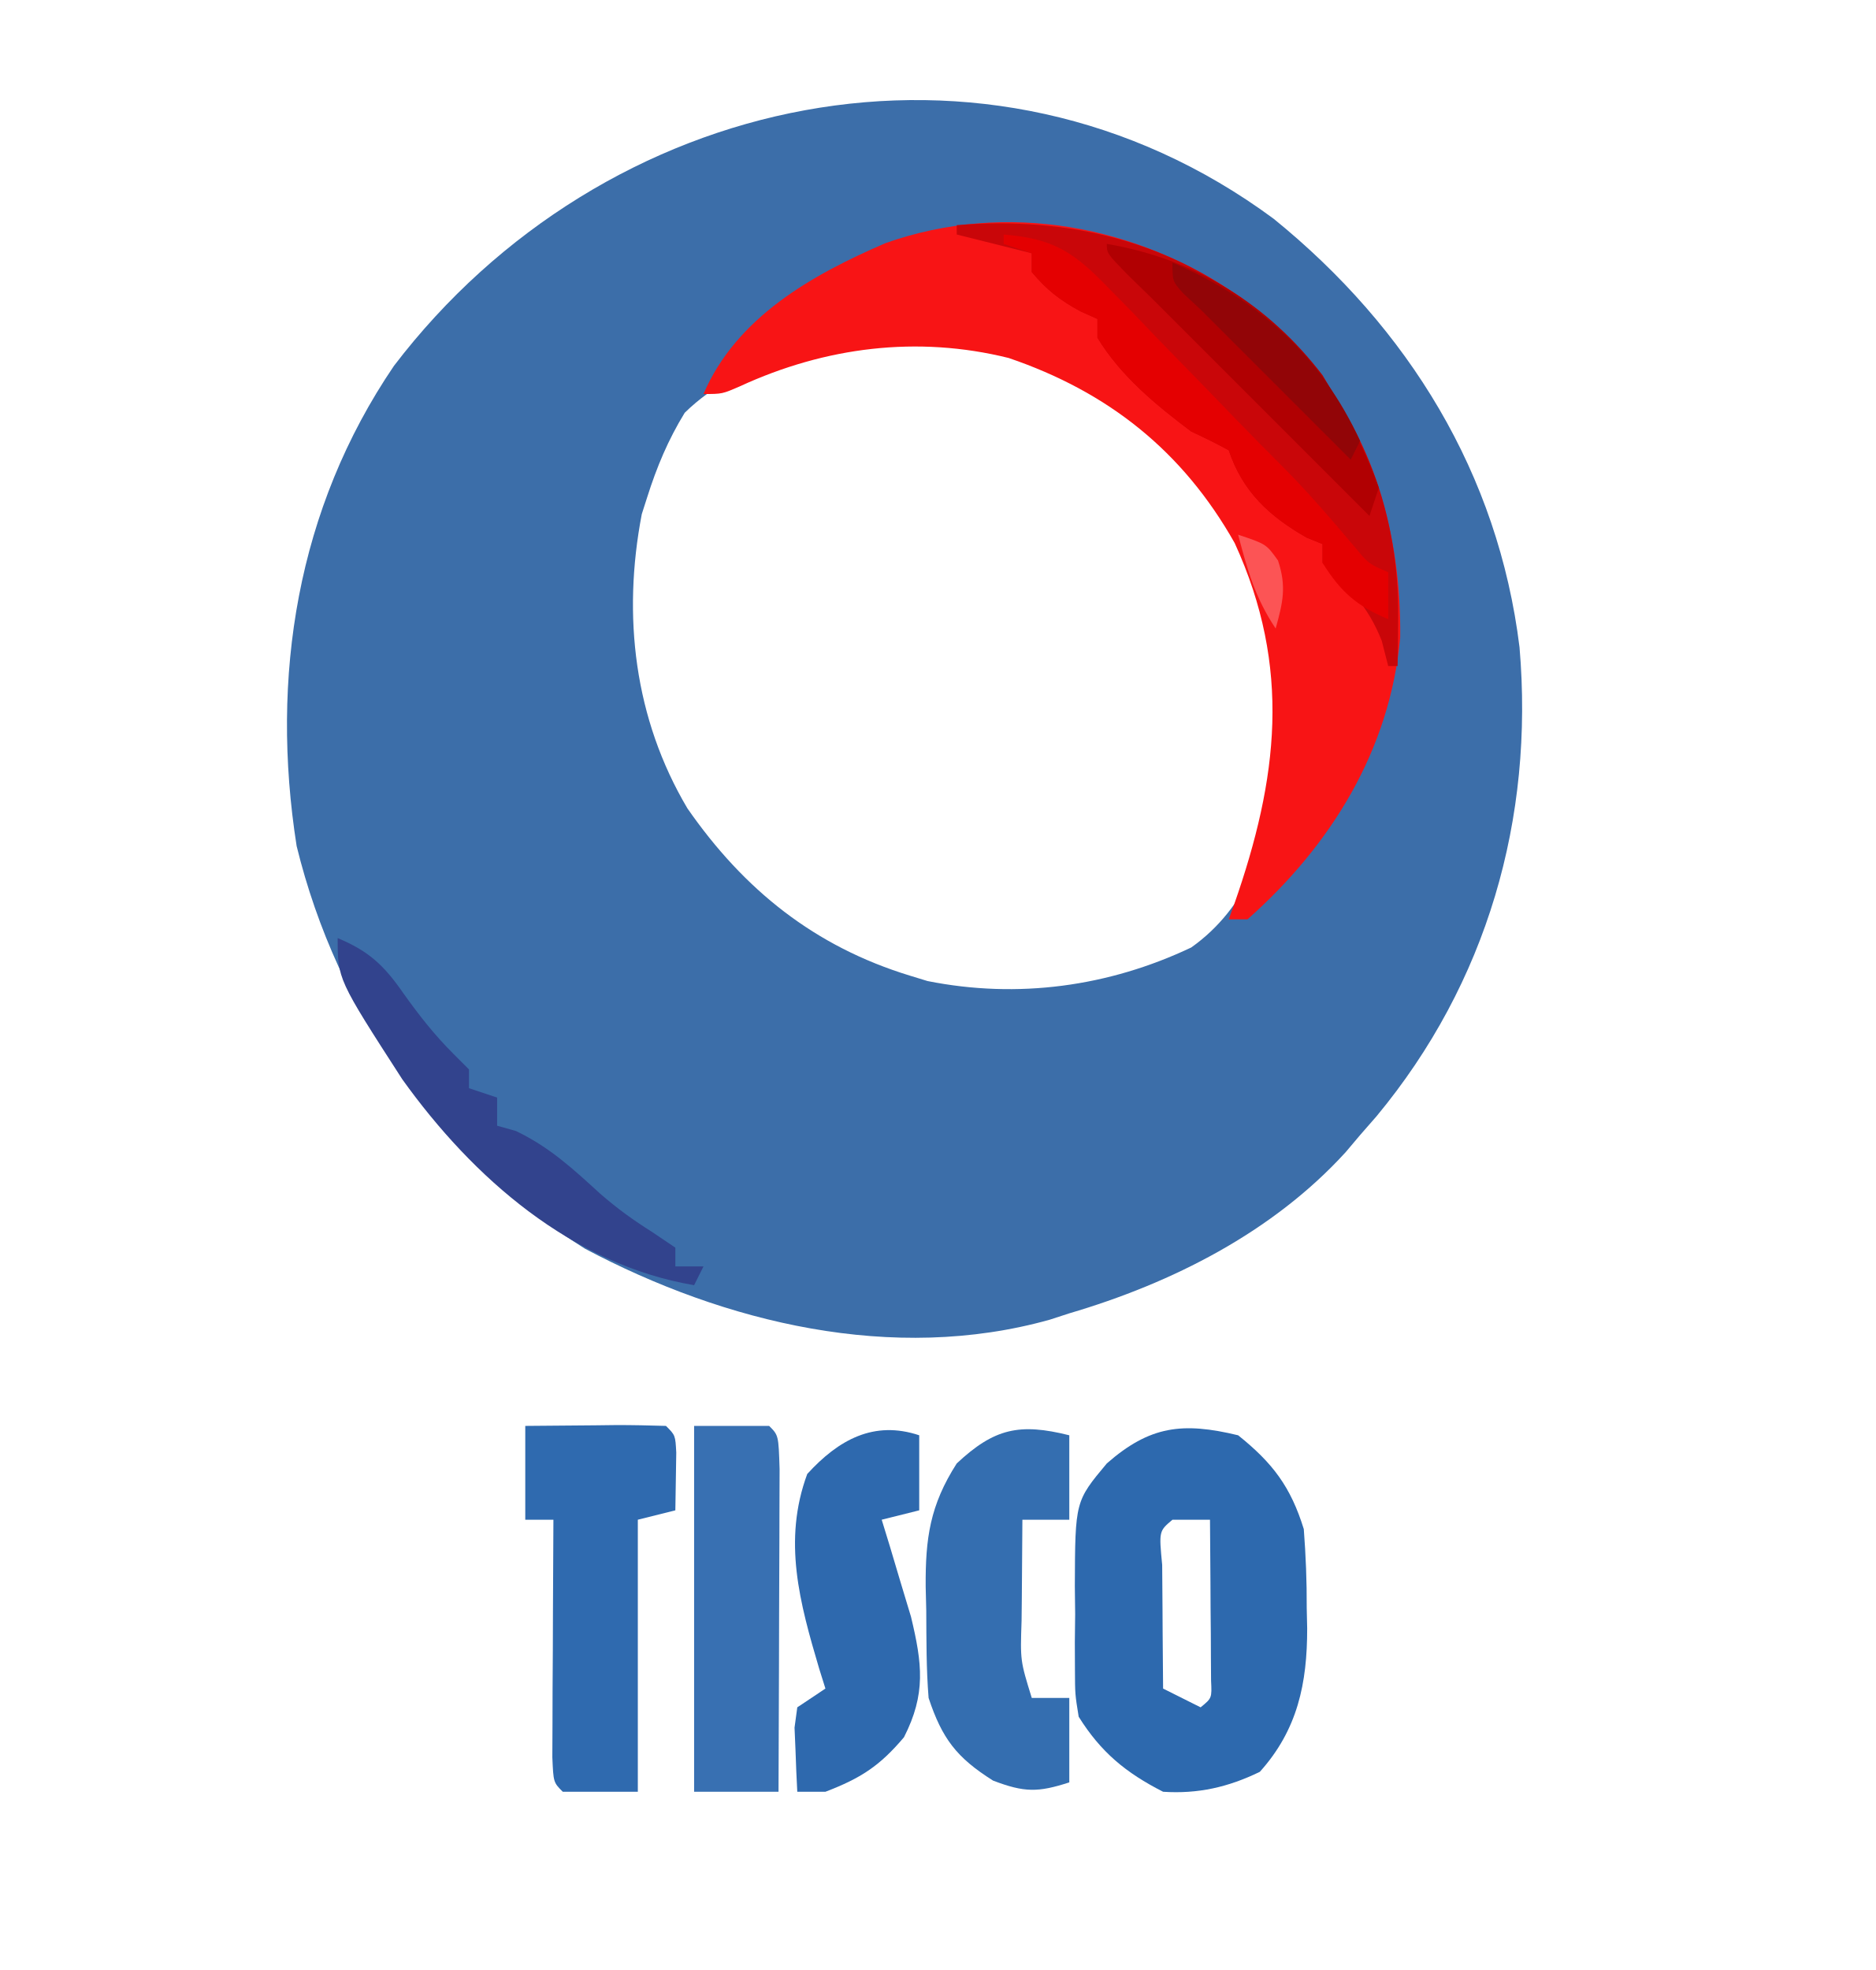
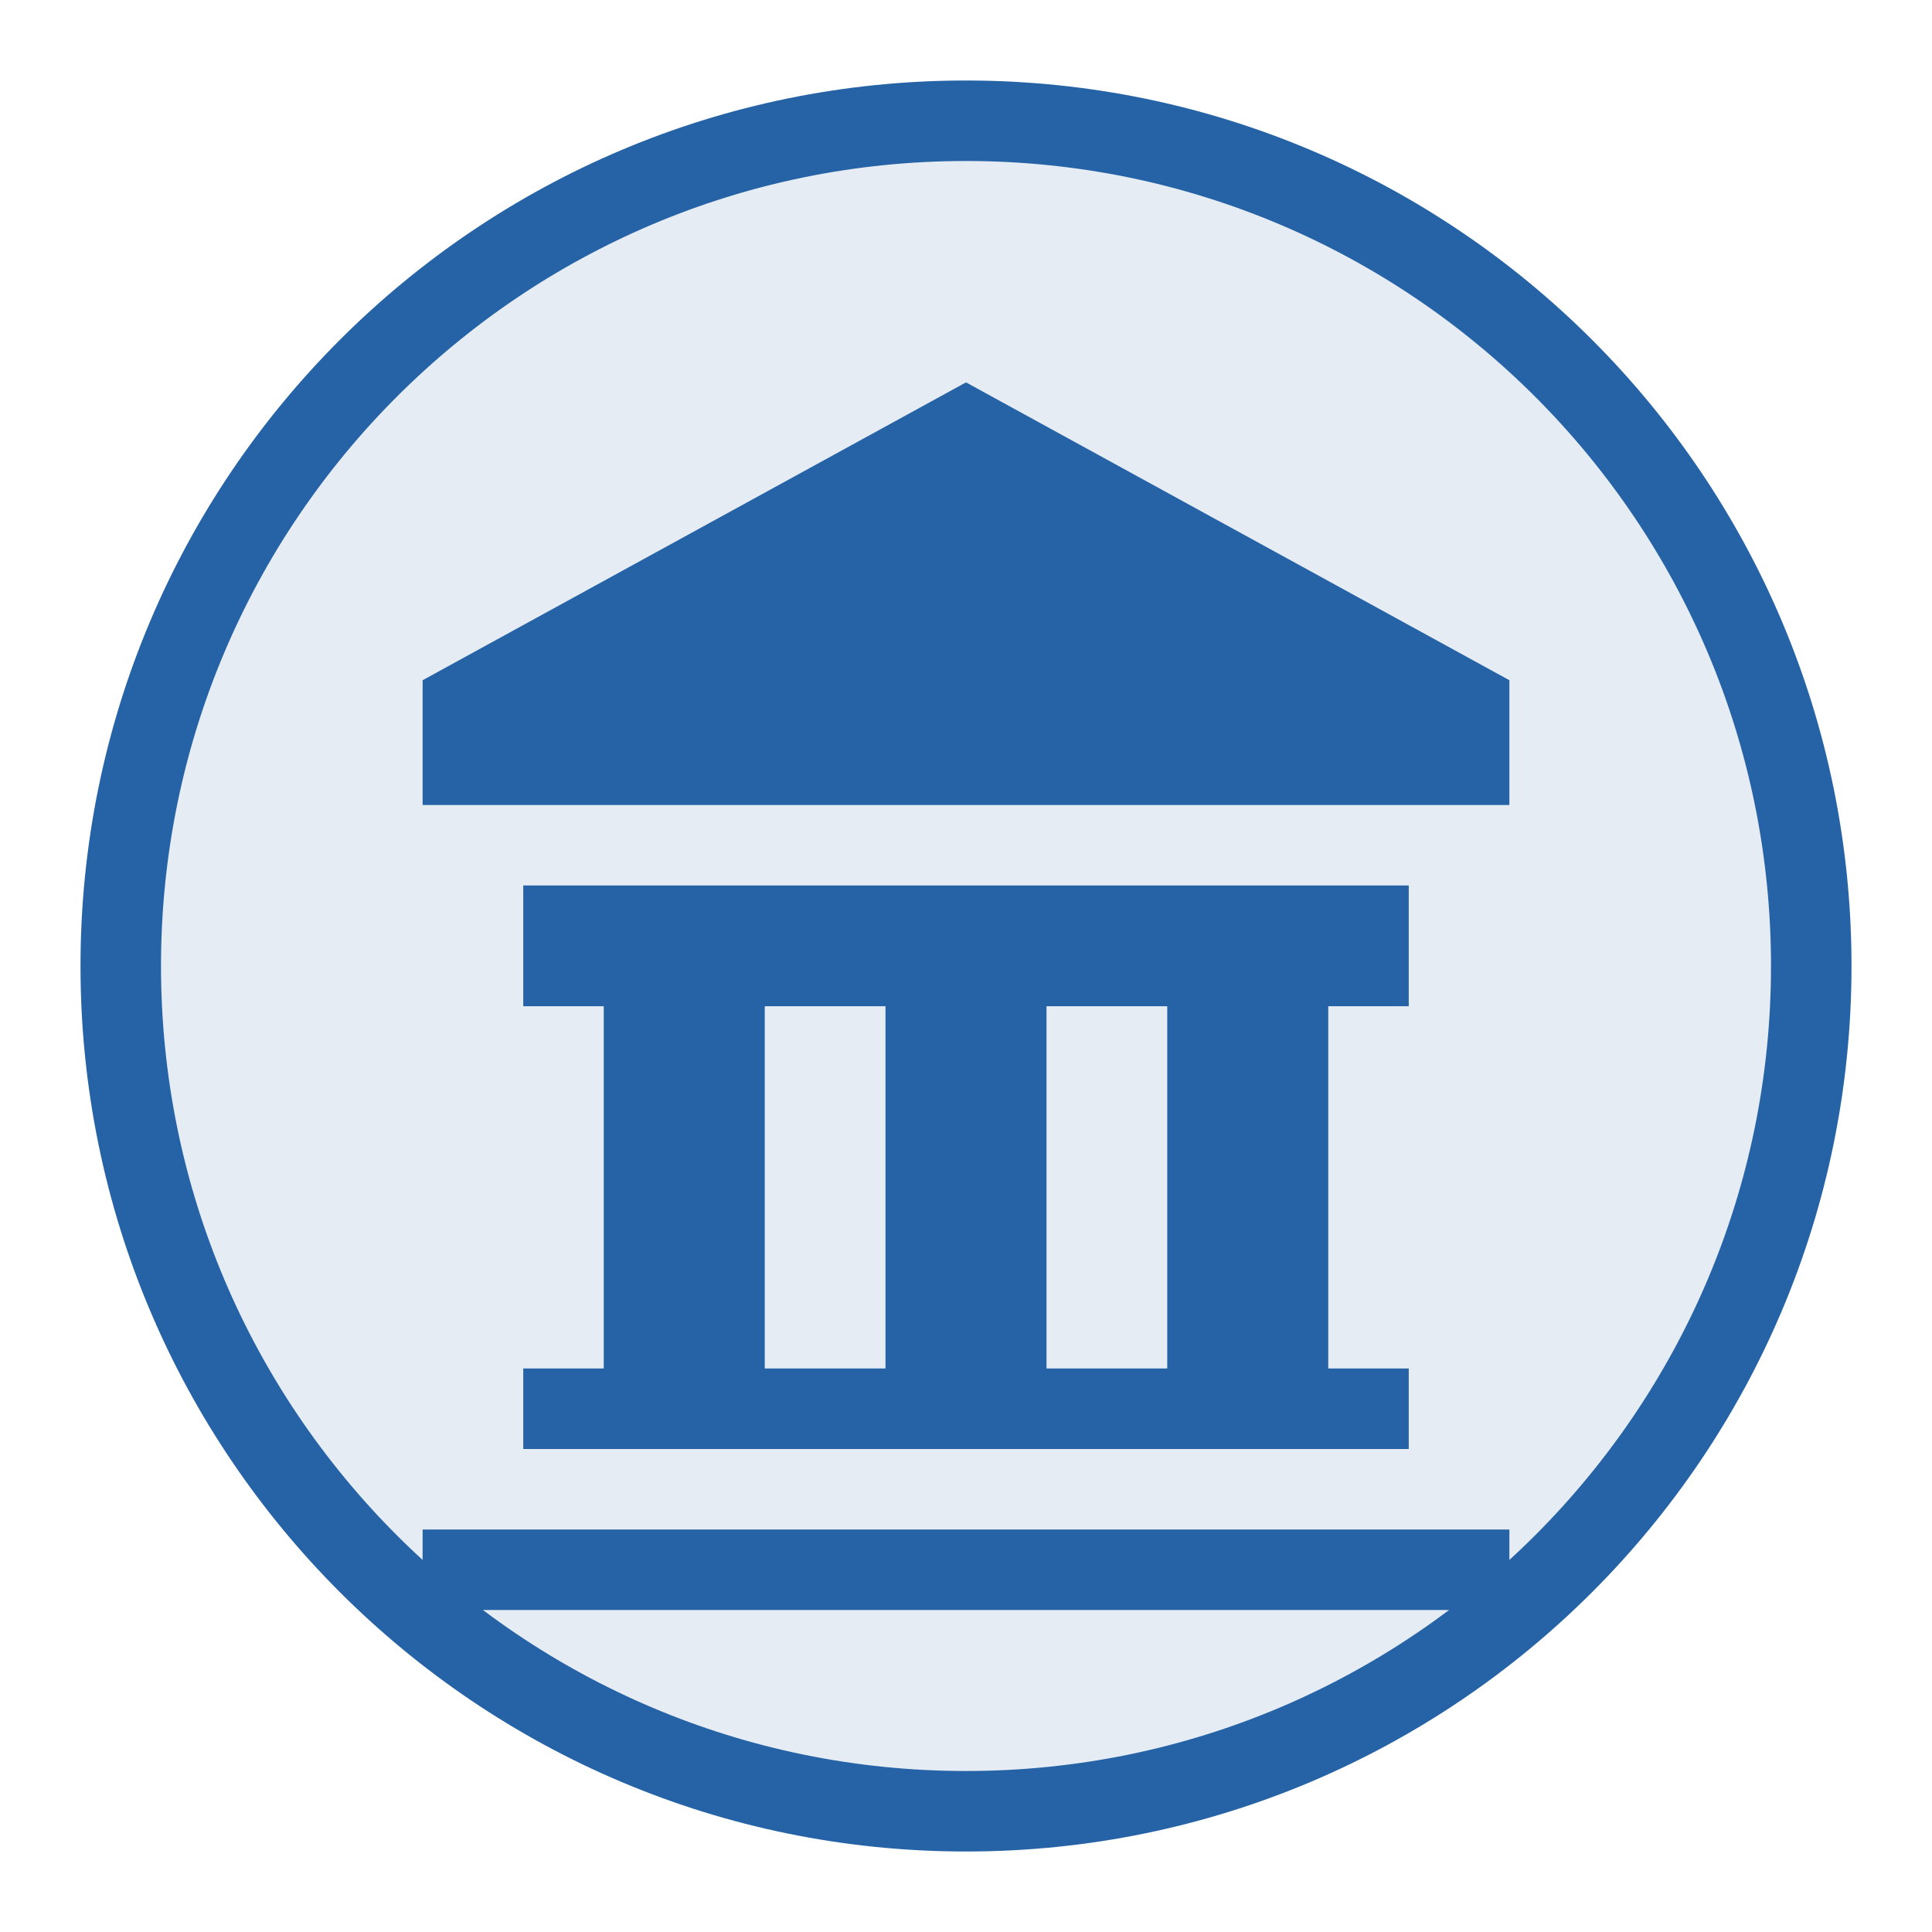
- <svg xmlns="http://www.w3.org/2000/svg" version="1.1" width="200" height="210">
-   <path d="M0 0 C14.379 11.659 23.944 27.182 26.218 45.684 C27.782 63.963 22.761 81.46 10.98 95.668 C10.399 96.333 9.817 96.998 9.218 97.684 C8.709 98.287 8.2 98.89 7.675 99.512 C-0.101 108.037 -10.834 113.464 -21.782 116.684 C-22.47 116.908 -23.158 117.132 -23.868 117.363 C-40.591 122.041 -58.485 117.707 -73.426 109.789 C-88.911 100.073 -99.805 84.641 -104.157 66.871 C-106.988 48.85 -104.126 30.902 -93.782 15.684 C-71.476 -13.553 -30.481 -22.52 0 0 Z M-62.782 20.684 C-64.55 23.565 -65.763 26.467 -66.782 29.684 C-66.973 30.279 -67.163 30.875 -67.36 31.488 C-69.451 42.368 -68.154 53.308 -62.497 62.852 C-56.454 71.553 -48.919 77.584 -38.782 80.684 C-37.848 80.97 -37.848 80.97 -36.895 81.262 C-27.275 83.182 -17.591 81.861 -8.782 77.684 C-2.802 73.448 -0.518 66.733 0.757 59.719 C2.133 47.292 -0.895 36.361 -8.567 26.355 C-16.981 17.302 -27.111 13.486 -39.157 12.371 C-47.345 13.077 -56.701 14.72 -62.782 20.684 Z " fill="#3C6EA9" transform="translate(135.7817,23.31641)" />
-   <path d="M0 0 C1.218 1.028 2.406 2.091 3.562 3.188 C4.176 3.761 4.79 4.335 5.422 4.926 C13.616 13.382 16.98 24.573 16.84 36.152 C15.742 48.171 9.445 58.315 0.562 66.188 C-0.098 66.188 -0.757 66.188 -1.438 66.188 C-1.244 65.654 -1.051 65.12 -0.852 64.57 C3.821 51.2 5.279 39.358 -0.805 26.078 C-6.346 16.268 -14.286 9.965 -24.902 6.348 C-34.654 3.93 -44.459 5.184 -53.512 9.348 C-55.438 10.188 -55.438 10.188 -57.438 10.188 C-53.916 1.996 -45.864 -2.518 -38.016 -5.902 C-25.147 -10.445 -11.084 -7.825 0 0 Z " fill="#F81415" transform="translate(132.4375,31.8125)" />
-   <path d="M0 0 C3.698 2.958 5.611 5.513 7 10 C7.215 12.837 7.325 15.542 7.312 18.375 C7.329 19.105 7.345 19.834 7.361 20.586 C7.367 26.426 6.349 31.39 2.312 35.875 C-1.057 37.514 -4.279 38.244 -8 38 C-11.987 35.969 -14.636 33.779 -17 30 C-17.388 27.606 -17.388 27.606 -17.398 24.973 C-17.402 24.016 -17.406 23.058 -17.41 22.072 C-17.399 21.079 -17.387 20.086 -17.375 19.062 C-17.387 18.073 -17.398 17.084 -17.41 16.064 C-17.374 7.04 -17.374 7.04 -14 3 C-9.408 -1.018 -5.915 -1.428 0 0 Z M-7 9 C-8.444 10.214 -8.444 10.214 -8.098 13.816 C-8.091 15.398 -8.079 16.981 -8.062 18.562 C-8.058 19.369 -8.053 20.175 -8.049 21.006 C-8.037 23.004 -8.019 25.002 -8 27 C-6.02 27.99 -6.02 27.99 -4 29 C-2.795 28.016 -2.795 28.016 -2.886 26.142 C-2.892 25.352 -2.897 24.561 -2.902 23.746 C-2.906 22.892 -2.909 22.038 -2.912 21.158 C-2.92 20.26 -2.929 19.363 -2.938 18.438 C-2.942 17.536 -2.947 16.634 -2.951 15.705 C-2.963 13.47 -2.979 11.235 -3 9 C-4.32 9 -5.64 9 -7 9 Z " fill="#2D69AE" transform="translate(132,153)" />
-   <path d="M0 0 C11.68 -0.963 23.145 1.657 32.266 9.355 C32.838 9.898 33.41 10.441 34 11 C34.614 11.574 35.227 12.147 35.859 12.738 C43.455 20.577 47.193 30.989 47.062 41.812 C47.053 42.788 47.044 43.764 47.035 44.77 C47.024 45.506 47.012 46.242 47 47 C46.67 47 46.34 47 46 47 C45.773 46.113 45.546 45.226 45.312 44.312 C43.827 40.562 41.896 38.744 39 36 C39 35.34 39 34.68 39 34 C38.443 33.773 37.886 33.546 37.312 33.312 C33.316 31.044 30.46 28.381 29 24 C27.693 23.284 26.355 22.622 25 22 C21.22 19.155 17.476 16.079 15 12 C15 11.34 15 10.68 15 10 C14.402 9.732 13.804 9.464 13.188 9.188 C11.002 8.001 9.587 6.904 8 5 C8 4.34 8 3.68 8 3 C5.36 2.34 2.72 1.68 0 1 C0 0.67 0 0.34 0 0 Z " fill="#C90609" transform="translate(102,24)" />
-   <path d="M0 0 C2.479 -0.027 4.958 -0.047 7.438 -0.062 C8.145 -0.071 8.852 -0.079 9.58 -0.088 C11.387 -0.097 13.194 -0.052 15 0 C16 1 16 1 16.098 2.848 C16.065 4.898 16.033 6.949 16 9 C14.68 9.33 13.36 9.66 12 10 C12 19.57 12 29.14 12 39 C9.36 39 6.72 39 4 39 C3 38 3 38 2.886 35.316 C2.892 34.148 2.897 32.981 2.902 31.777 C2.907 29.887 2.907 29.887 2.912 27.959 C2.92 26.618 2.929 25.278 2.938 23.938 C2.943 22.593 2.947 21.249 2.951 19.904 C2.963 16.603 2.979 13.301 3 10 C2.01 10 1.02 10 0 10 C0 6.7 0 3.4 0 0 Z " fill="#2F6AAF" transform="translate(56,152)" />
-   <path d="M0 0 C0 2.97 0 5.94 0 9 C-1.65 9 -3.3 9 -5 9 C-5.027 11.792 -5.047 14.583 -5.062 17.375 C-5.071 18.169 -5.079 18.963 -5.088 19.781 C-5.23 24.024 -5.23 24.024 -4 28 C-2.68 28 -1.36 28 0 28 C0 30.97 0 33.94 0 37 C-3.345 38.082 -4.782 38.083 -8.125 36.812 C-12.024 34.355 -13.554 32.339 -15 28 C-15.251 24.9 -15.231 21.796 -15.25 18.688 C-15.271 17.845 -15.291 17.003 -15.312 16.135 C-15.345 10.984 -14.858 7.464 -12 3 C-7.987 -0.754 -5.3 -1.325 0 0 Z " fill="#346EB0" transform="translate(114,153)" />
-   <path d="M0 0 C0 2.64 0 5.28 0 8 C-1.32 8.33 -2.64 8.66 -4 9 C-3.711 9.941 -3.422 10.882 -3.125 11.852 C-2.568 13.719 -2.568 13.719 -2 15.625 C-1.629 16.855 -1.258 18.085 -0.875 19.352 C0.323 24.346 0.731 27.567 -1.625 32.188 C-4.229 35.271 -6.254 36.565 -10 38 C-10.99 38 -11.98 38 -13 38 C-13.081 36.543 -13.139 35.084 -13.188 33.625 C-13.222 32.813 -13.257 32.001 -13.293 31.164 C-13.196 30.45 -13.1 29.736 -13 29 C-12.01 28.34 -11.02 27.68 -10 27 C-10.217 26.31 -10.433 25.621 -10.656 24.91 C-12.748 17.85 -14.567 11.24 -11.938 4.125 C-8.592 0.456 -4.822 -1.607 0 0 Z " fill="#2E69AE" transform="translate(98,153)" />
-   <path d="M0 0 C2.64 0 5.28 0 8 0 C9 1 9 1 9.114 4.602 C9.113 6.205 9.108 7.807 9.098 9.41 C9.096 10.252 9.095 11.094 9.093 11.962 C9.088 14.662 9.075 17.362 9.062 20.062 C9.057 21.889 9.053 23.715 9.049 25.541 C9.038 30.027 9.021 34.514 9 39 C6.03 39 3.06 39 0 39 C0 26.13 0 13.26 0 0 Z " fill="#3870B2" transform="translate(74,152)" />
-   <path d="M0 0 C3.346 1.399 4.943 2.912 7 5.875 C8.709 8.269 10.285 10.285 12.375 12.375 C12.911 12.911 13.447 13.447 14 14 C14 14.66 14 15.32 14 16 C14.99 16.33 15.98 16.66 17 17 C17 17.99 17 18.98 17 20 C17.66 20.186 18.32 20.371 19 20.562 C22.598 22.286 25.066 24.58 27.996 27.254 C29.769 28.798 31.513 30.067 33.5 31.312 C34.325 31.869 35.15 32.426 36 33 C36 33.66 36 34.32 36 35 C36.99 35 37.98 35 39 35 C38.505 35.99 38.505 35.99 38 37 C24.952 34.784 14.435 25.589 6.891 15.055 C0 4.377 0 4.377 0 0 Z " fill="#32438D" transform="translate(36,100)" />
-   <path d="M0 0 C5.197 0.421 7.405 1.801 11.004 5.516 C11.909 6.437 12.815 7.359 13.748 8.309 C14.687 9.289 15.625 10.269 16.562 11.25 C17.503 12.216 18.445 13.181 19.389 14.145 C21.132 15.931 22.869 17.722 24.6 19.521 C26.279 21.255 27.974 22.973 29.683 24.678 C32.434 27.435 34.932 30.359 37.449 33.328 C38.914 35.103 38.914 35.103 41 36 C41 37.65 41 39.3 41 41 C37.644 39.611 35.927 38.083 34 35 C34 34.34 34 33.68 34 33 C33.443 32.773 32.886 32.546 32.312 32.312 C28.316 30.044 25.46 27.381 24 23 C22.693 22.284 21.355 21.622 20 21 C16.22 18.155 12.476 15.079 10 11 C10 10.34 10 9.68 10 9 C9.402 8.732 8.804 8.464 8.188 8.188 C6.002 7.001 4.587 5.904 3 4 C3 3.34 3 2.68 3 2 C2.01 1.67 1.02 1.34 0 1 C0 0.67 0 0.34 0 0 Z " fill="#E40001" transform="translate(107,25)" />
-   <path d="M0 0 C9.419 1.589 17.202 6.435 23 14 C25.338 17.863 27.49 21.736 29 26 C28.67 26.99 28.34 27.98 28 29 C20.333 21.333 12.667 13.667 5 6 C4.061 5.082 3.122 4.164 2.155 3.218 C0 1 0 1 0 0 Z " fill="#B10002" transform="translate(118,26)" />
-   <path d="M0 0 C9.105 3.902 15.823 9.92 20 19 C19.67 19.66 19.34 20.32 19 21 C13.667 15.667 8.333 10.333 3 5 C2.394 4.435 1.788 3.871 1.164 3.289 C0 2 0 2 0 0 Z " fill="#920507" transform="translate(125,28)" />
-   <path d="M0 0 C3 1 3 1 4.25 2.75 C5.176 5.527 4.773 7.216 4 10 C1.81 6.715 1.002 3.793 0 0 Z " fill="#FC5455" transform="translate(132,57)" />
+ <svg xmlns="http://www.w3.org/2000/svg" viewBox="0 0 48 48">
+   <circle cx="24" cy="24" r="21" fill="#2563A6" fill-opacity=".12" stroke="#2563A6" stroke-width="2" />
+   <path fill="#2563A6" d="m24 9.5-13.5 7.4V20h27v-3.1L24 9.5ZM13 22v3h2v9h-2v2h22v-2h-2v-9h2v-3H13Zm6 3h3v9h-3v-9Zm7 0h3v9h-3v-9ZM10.5 38v2h27v-2h-27Z" />
</svg>
